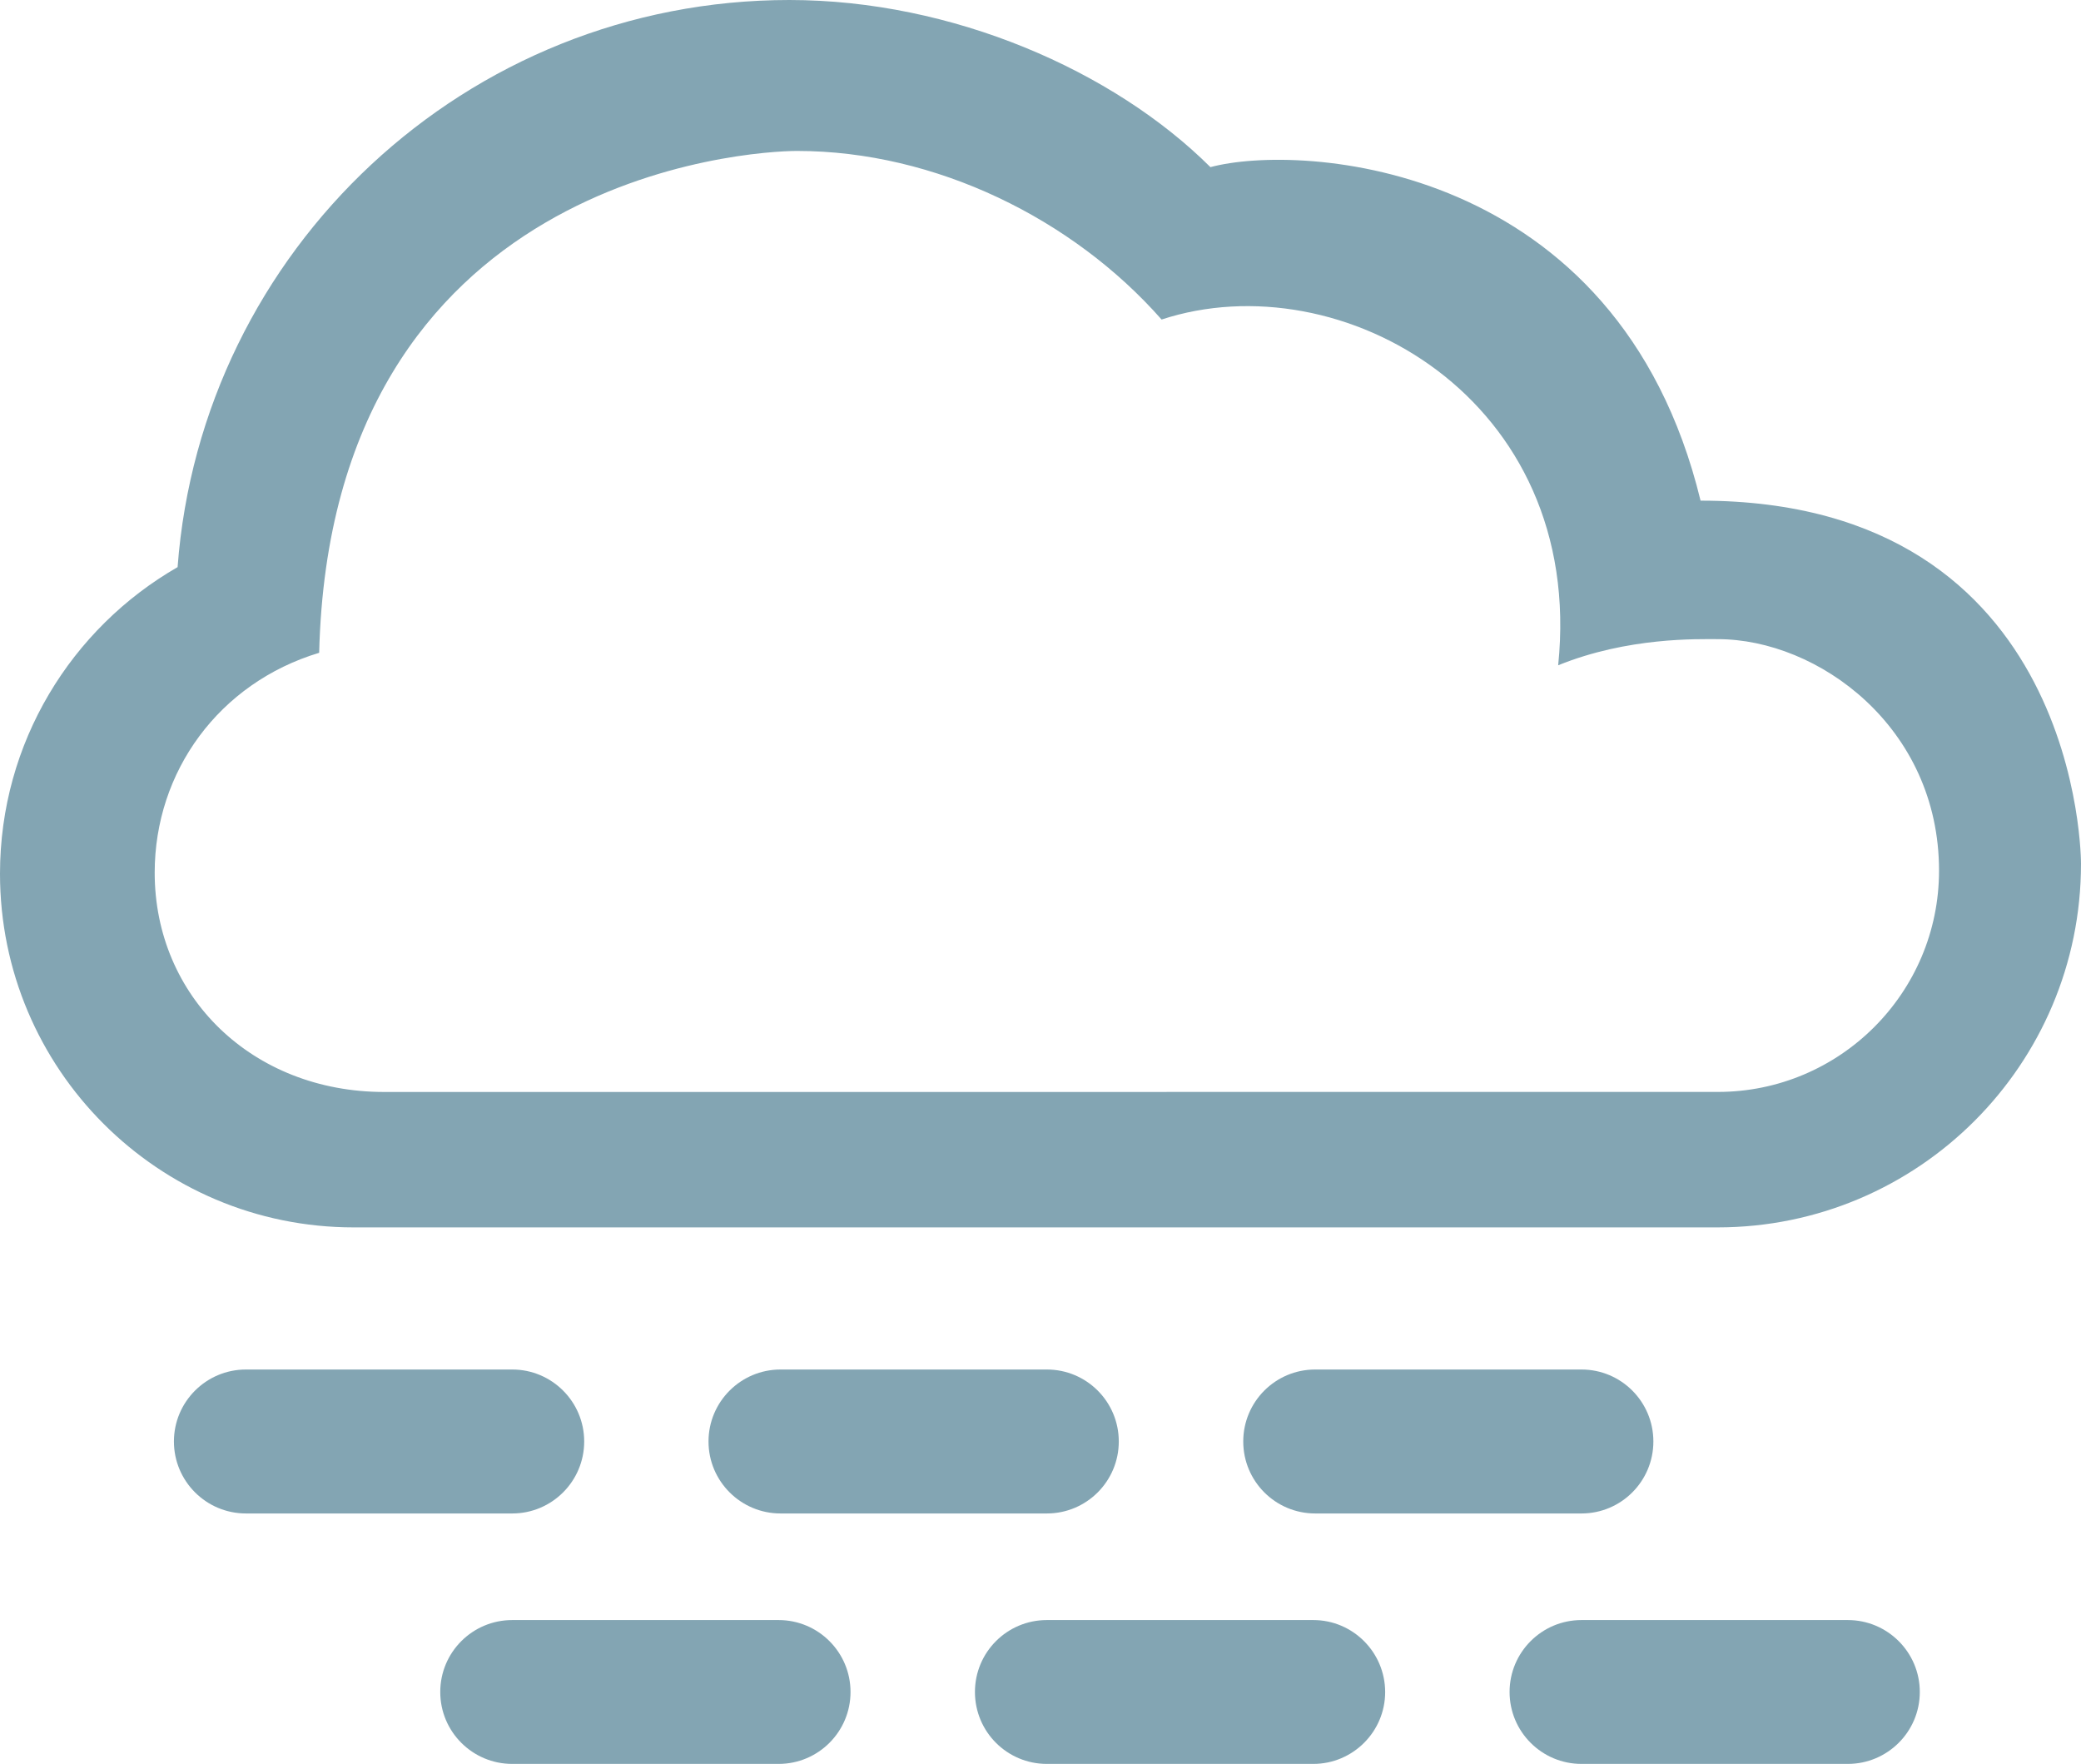
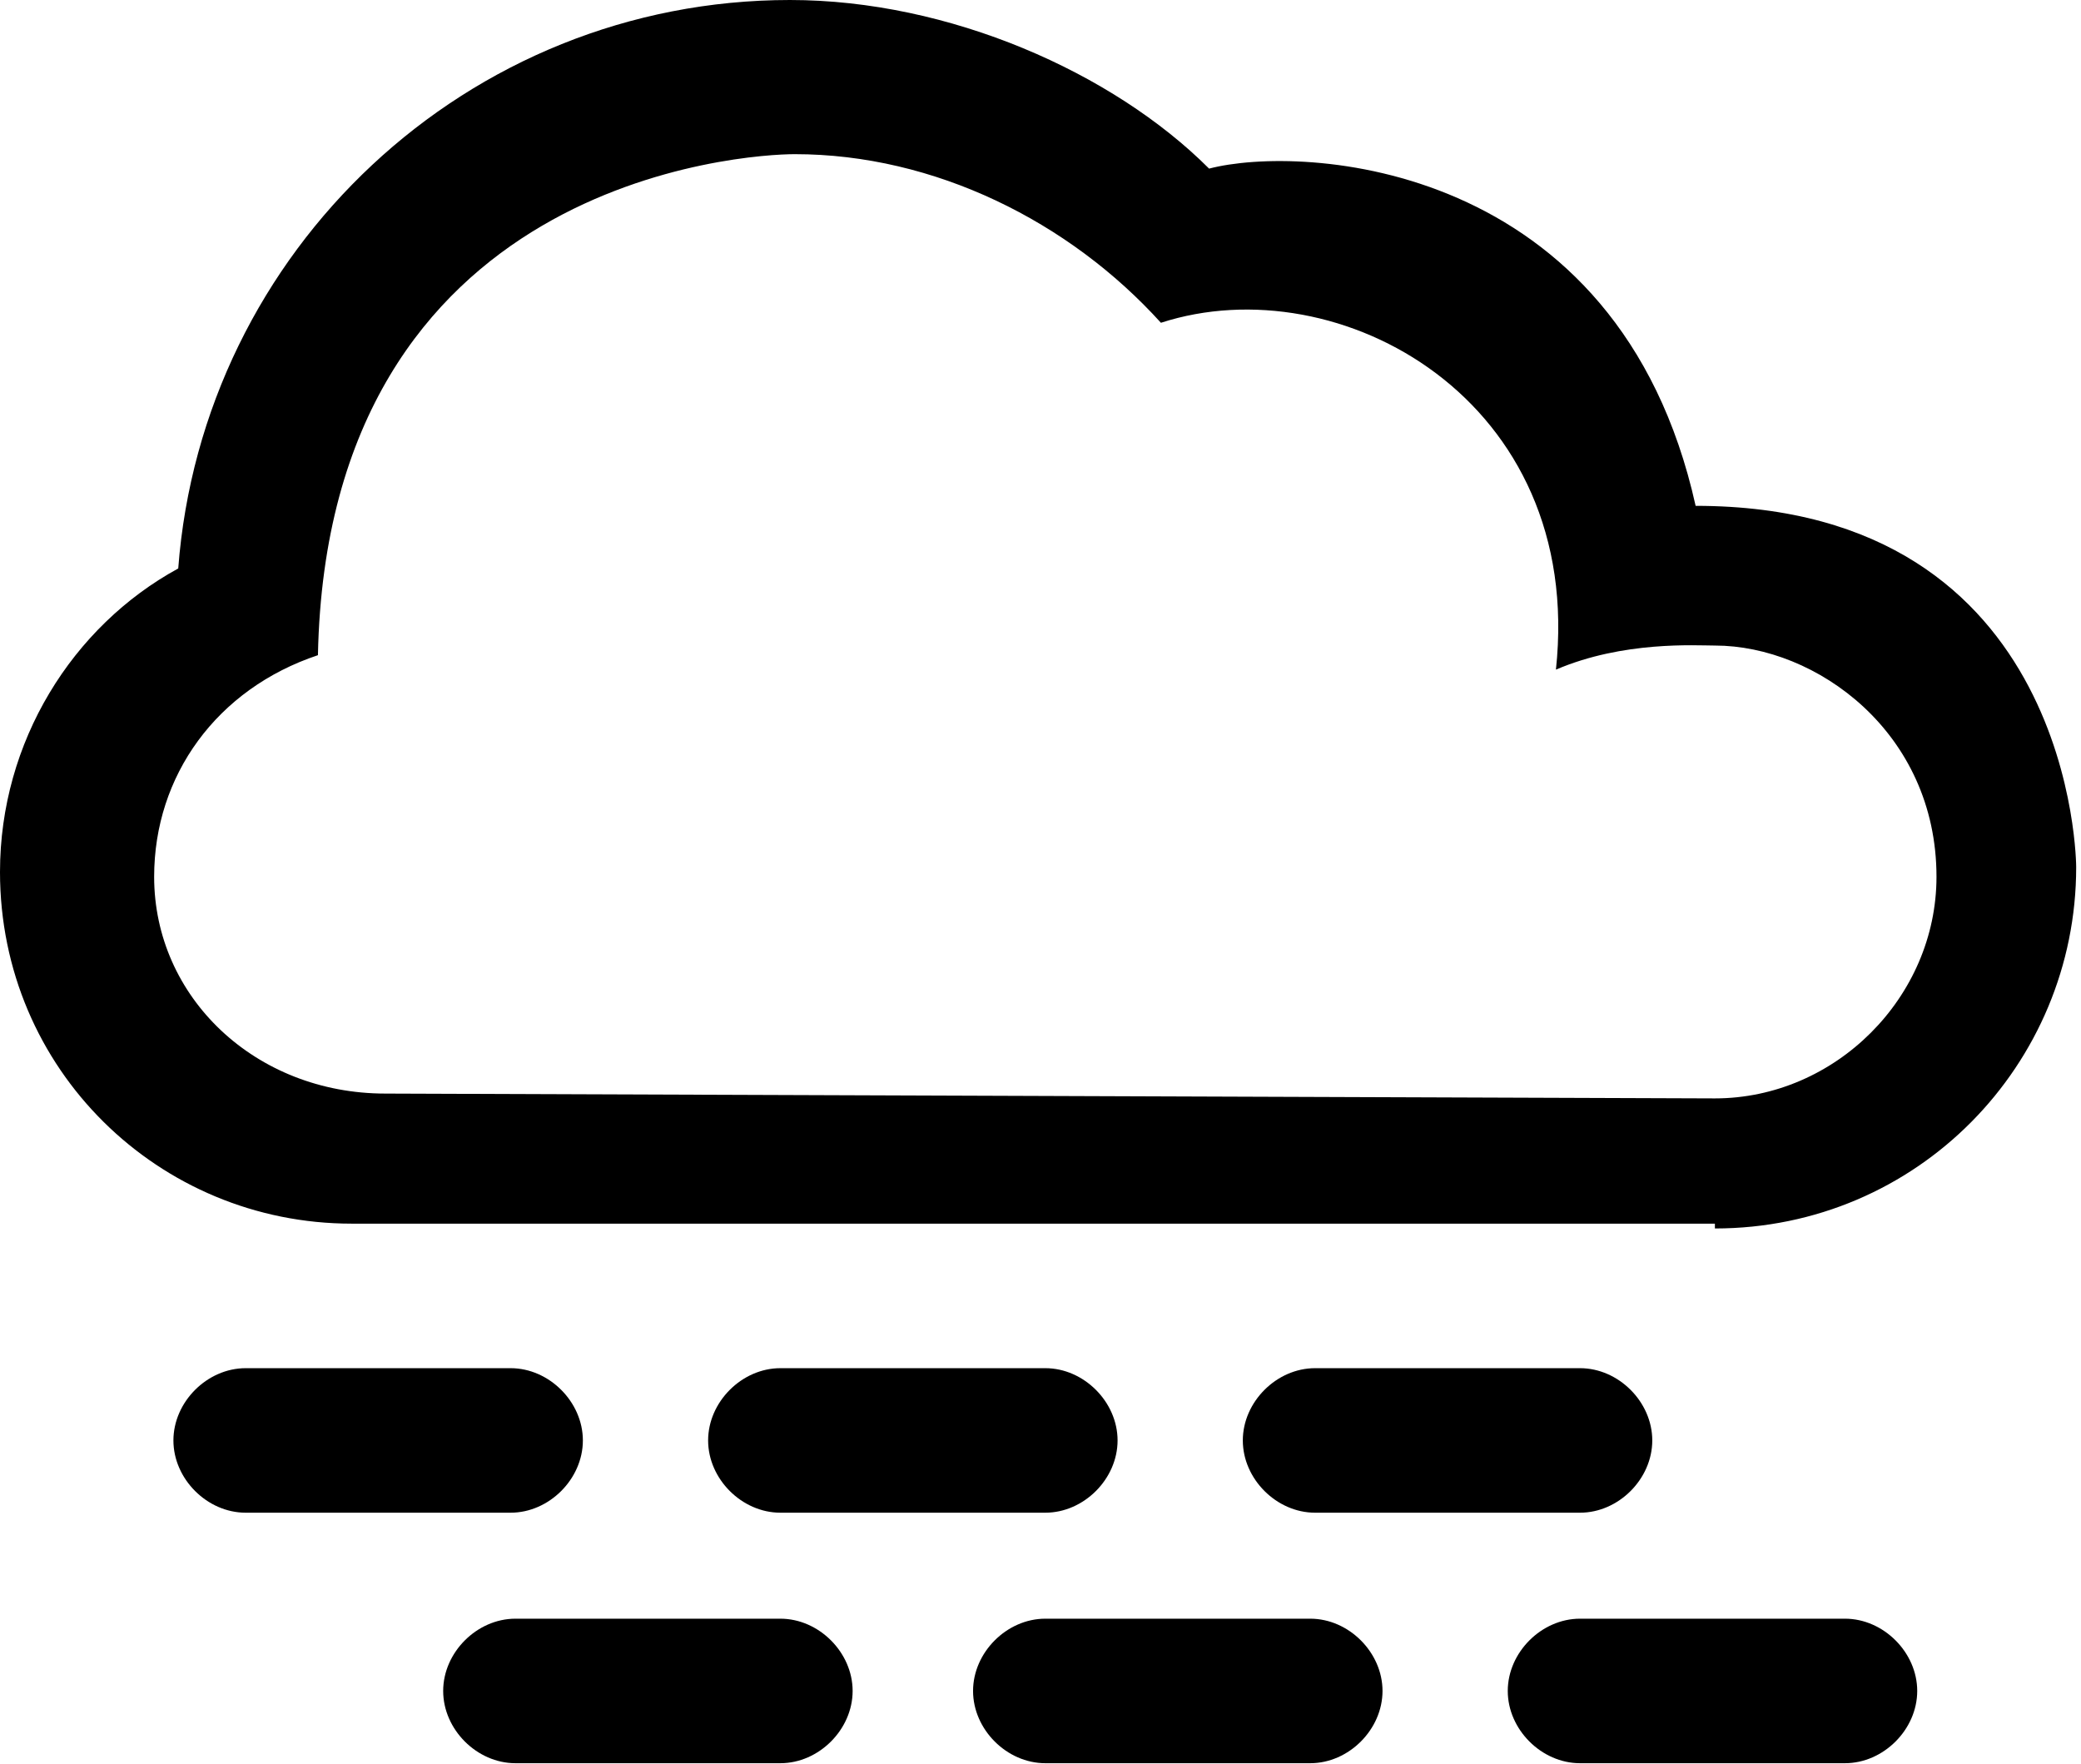
- <svg xmlns="http://www.w3.org/2000/svg" version="1.1" id="Layer_1" x="0px" y="0px" width="43.17px" height="36.589px" viewBox="0 0 43.17 36.589" style="enable-background:new 0 0 43.17 36.589;" xml:space="preserve">
+ <svg xmlns="http://www.w3.org/2000/svg" version="1.1" id="Layer_1" x="0px" y="0px" viewBox="0 0 43.2 36.6" style="enable-background:new 0 0 43.2 36.6;" xml:space="preserve">
  <g id="_x30_8">
-     <path style="fill:#83A5B3;" d="M10.627,31.394c0.822,0,1.492-0.668,1.492-1.493s-0.67-1.493-1.492-1.493H5.102   c-0.824,0-1.494,0.668-1.494,1.493s0.67,1.493,1.494,1.493H10.627z" />
-     <path style="fill:#83A5B3;" d="M21.717,31.394c0.824,0,1.492-0.668,1.492-1.493s-0.668-1.493-1.492-1.493h-5.525   c-0.824,0-1.494,0.668-1.494,1.493s0.67,1.493,1.494,1.493H21.717z" />
-     <path style="fill:#83A5B3;" d="M32.808,31.394c0.823,0,1.491-0.668,1.491-1.493s-0.668-1.493-1.491-1.493h-5.525   c-0.824,0-1.492,0.668-1.492,1.493s0.668,1.493,1.492,1.493H32.808z" />
-     <path style="fill:#83A5B3;" d="M16.152,36.589c0.824,0,1.492-0.668,1.492-1.492s-0.668-1.492-1.492-1.492h-5.525   c-0.826,0-1.494,0.668-1.494,1.492s0.668,1.492,1.494,1.492H16.152z" />
-     <path style="fill:#83A5B3;" d="M27.244,36.589c0.821,0,1.491-0.668,1.491-1.492c-0.002-0.824-0.67-1.492-1.491-1.492h-5.527   c-0.826,0-1.492,0.668-1.492,1.492s0.666,1.492,1.492,1.492H27.244z" />
-     <path style="fill:#83A5B3;" d="M38.332,36.589c0.824,0,1.494-0.668,1.494-1.492s-0.67-1.492-1.494-1.492h-5.524   c-0.824,0-1.492,0.668-1.492,1.492s0.668,1.492,1.492,1.492H38.332z" />
-     <path style="fill:#83A5B3;" d="M35.629,25.46c4.164,0,7.541-3.375,7.541-7.542c0,0,0.037-7.533-7.892-7.533   c-1.715-7.059-8.315-7.417-10.168-6.918C23.103,1.468,19.758,0,16.375,0C9.672,0,4.178,5.185,3.684,11.764   C1.482,13.03,0,15.403,0,18.123c0,4.054,3.285,7.337,7.338,7.337H35.629z M7.971,22.651c-2.74,0-4.762-1.983-4.762-4.549   c0-2.096,1.332-3.934,3.412-4.561c0.246-9.904,8.947-10.41,9.914-10.41c2.873,0,5.725,1.41,7.562,3.497   c3.709-1.219,8.795,1.641,8.227,7.172c1.447-0.587,2.896-0.542,3.312-0.542c2.076,0,4.589,1.82,4.589,4.802   c0,2.535-2.058,4.59-4.589,4.59L7.971,22.651L7.971,22.651z" />
+     <path d="M10.6,31.4c0.8,0,1.5-0.7,1.5-1.5s-0.7-1.5-1.5-1.5H5.1c-0.8,0-1.5,0.7-1.5,1.5s0.7,1.5,1.5,1.5H10.6z" />
+     <path d="M21.7,31.4c0.8,0,1.5-0.7,1.5-1.5s-0.7-1.5-1.5-1.5h-5.5c-0.8,0-1.5,0.7-1.5,1.5s0.7,1.5,1.5,1.5H21.7z" />
+     <path d="M32.8,31.4c0.8,0,1.5-0.7,1.5-1.5s-0.7-1.5-1.5-1.5h-5.5c-0.8,0-1.5,0.7-1.5,1.5s0.7,1.5,1.5,1.5H32.8z" />
+     <path d="M16.2,36.6c0.8,0,1.5-0.7,1.5-1.5s-0.7-1.5-1.5-1.5h-5.5c-0.8,0-1.5,0.7-1.5,1.5s0.7,1.5,1.5,1.5H16.2z" />
+     <path d="M27.2,36.6c0.8,0,1.5-0.7,1.5-1.5c0-0.8-0.7-1.5-1.5-1.5h-5.5c-0.8,0-1.5,0.7-1.5,1.5s0.7,1.5,1.5,1.5H27.2z" />
+     <path d="M38.3,36.6c0.8,0,1.5-0.7,1.5-1.5s-0.7-1.5-1.5-1.5h-5.5c-0.8,0-1.5,0.7-1.5,1.5s0.7,1.5,1.5,1.5H38.3z" />
+     <path d="M35.6,25.5c4.2,0,7.5-3.4,7.5-7.5c0,0,0-7.5-7.9-7.5C33.6,3.3,27,3,25.1,3.5c-2-2-5.4-3.5-8.7-3.5C9.7,0,4.2,5.2,3.7,11.8   C1.5,13,0,15.4,0,18.1c0,4.1,3.3,7.3,7.3,7.3H35.6z M8,22.7c-2.7,0-4.8-2-4.8-4.5c0-2.1,1.3-3.9,3.4-4.6c0.2-9.9,8.9-10.4,9.9-10.4   c2.9,0,5.7,1.4,7.6,3.5c3.7-1.2,8.8,1.6,8.2,7.2c1.4-0.6,2.9-0.5,3.3-0.5c2.1,0,4.6,1.8,4.6,4.8c0,2.5-2.1,4.6-4.6,4.6L8,22.7   L8,22.7z" />
  </g>
</svg>
